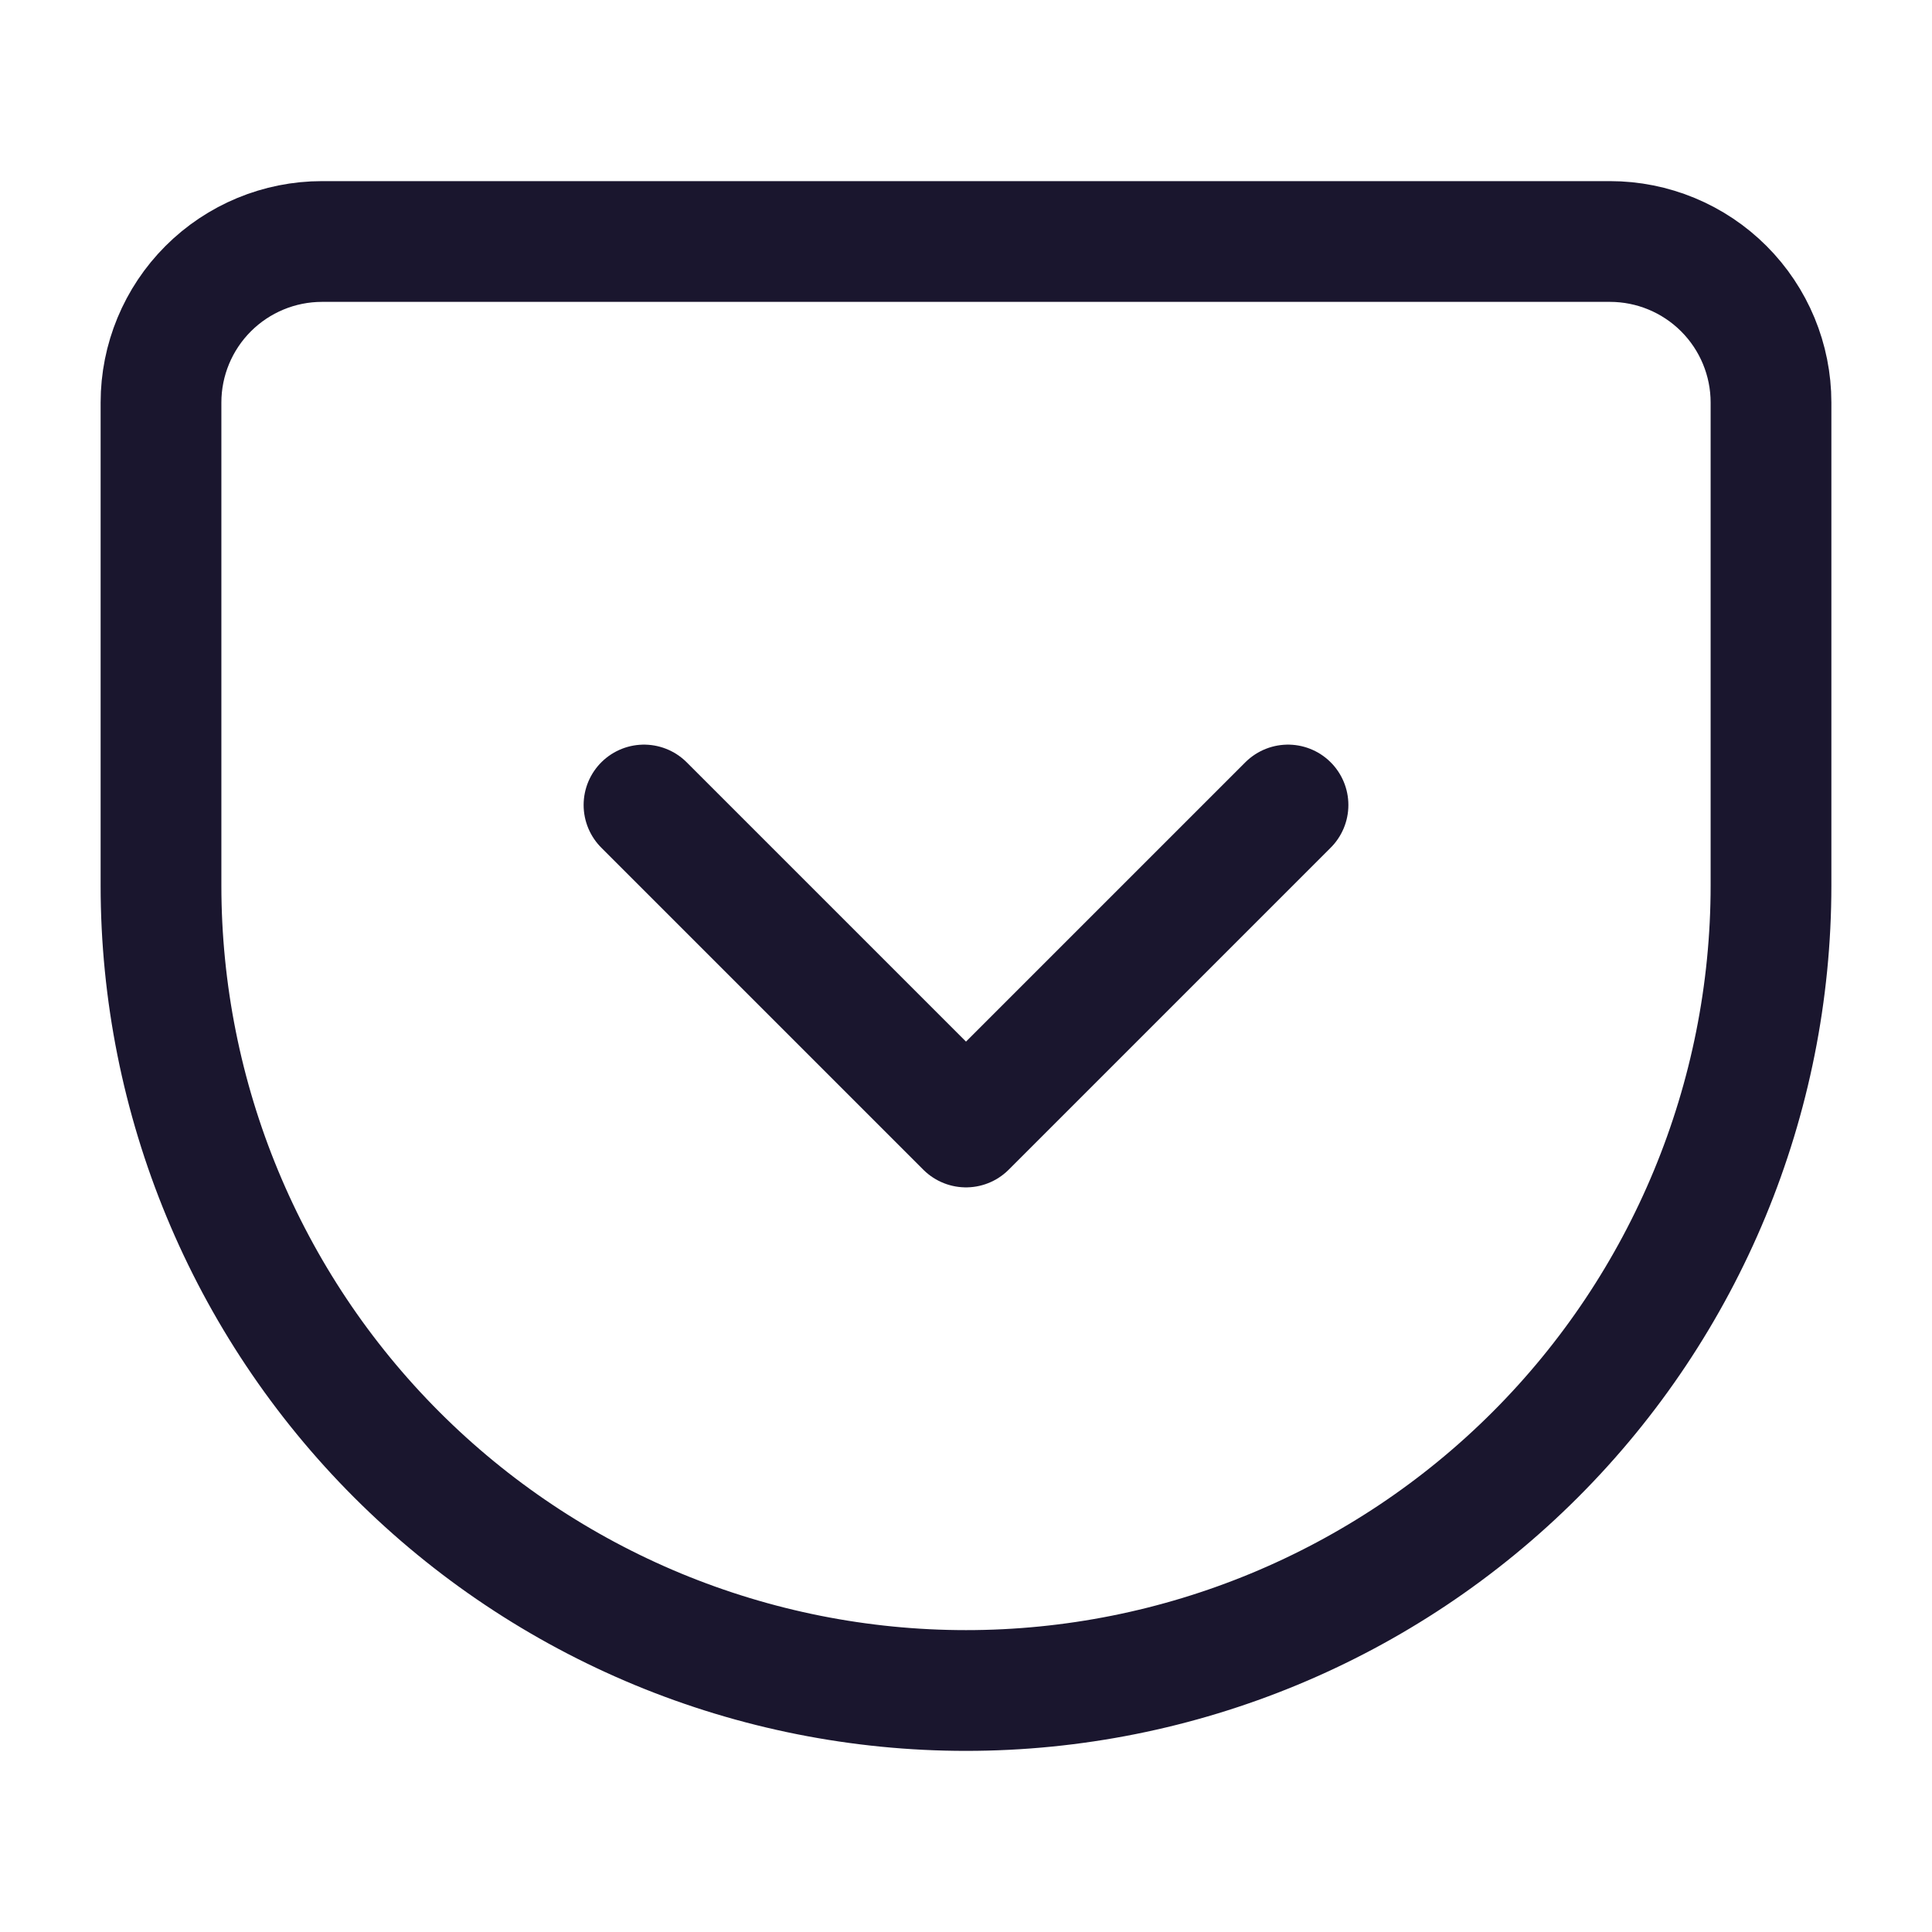
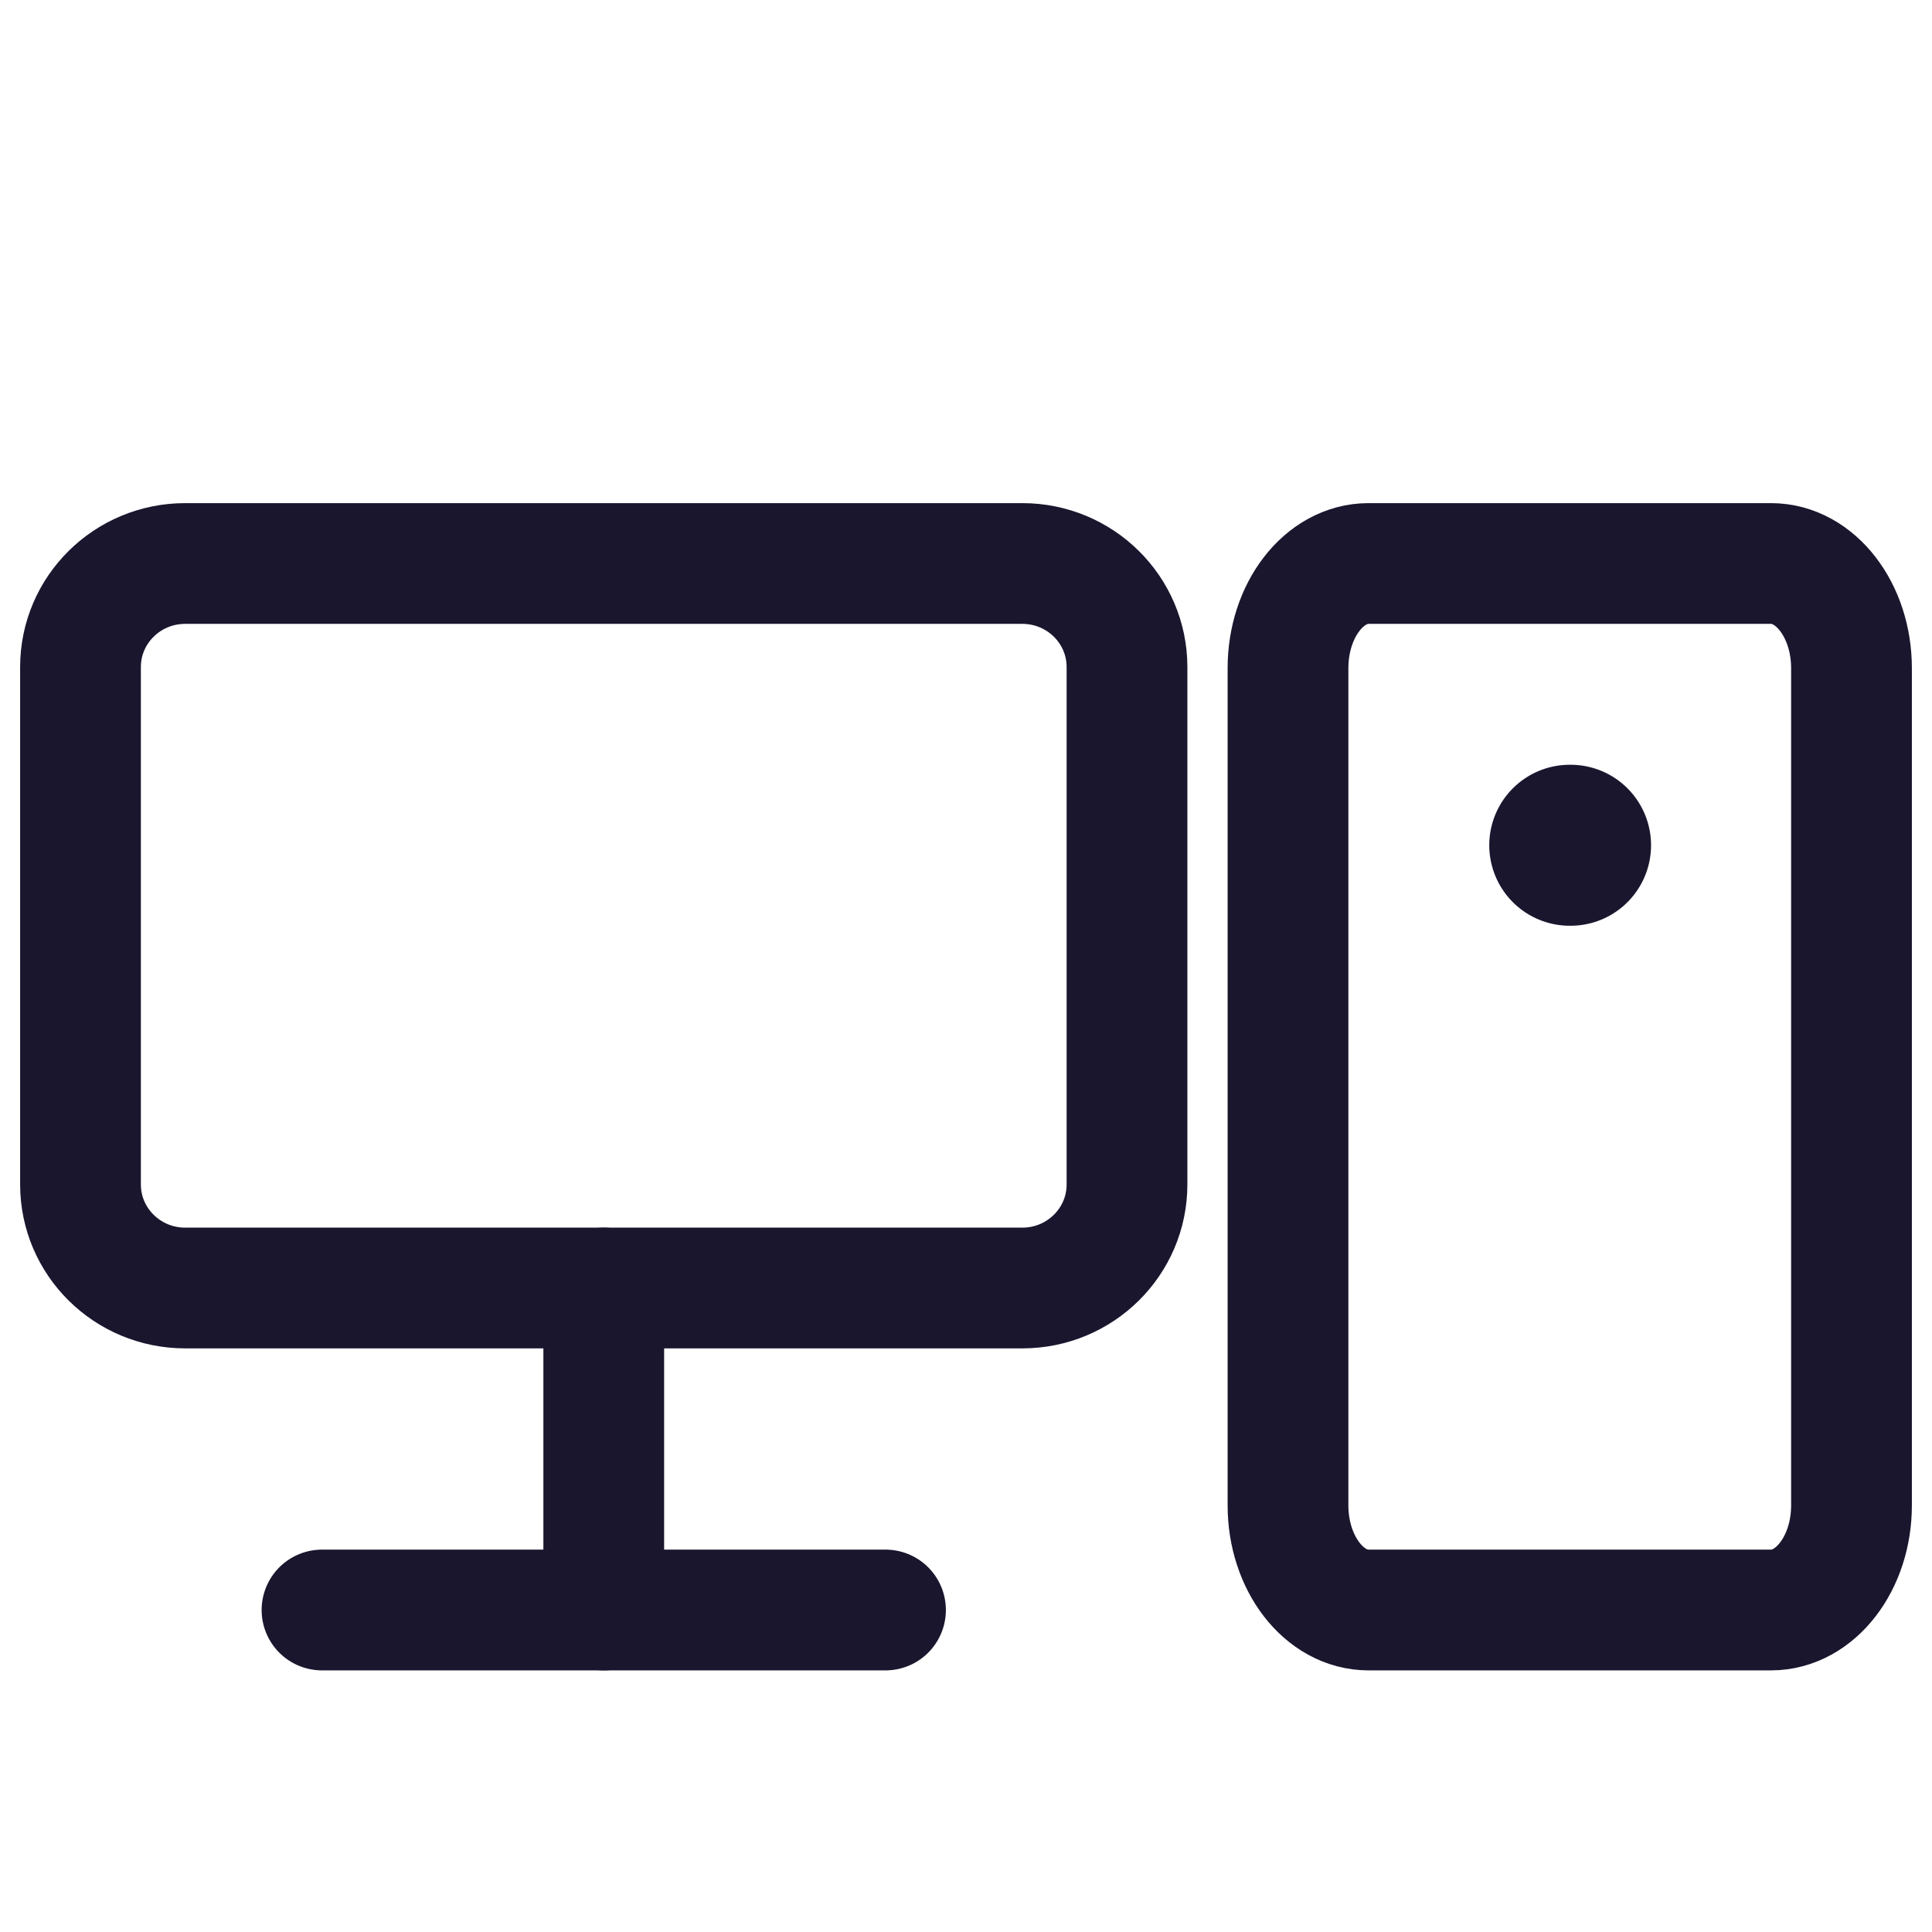
<svg xmlns="http://www.w3.org/2000/svg" width="24" height="24" viewBox="0 0 24 24" fill="none">
-   <path d="M4 3H20C20.53 3 21.039 3.211 21.414 3.586C21.789 3.961 22 4.47 22 5V11C22 13.652 20.946 16.196 19.071 18.071C17.196 19.946 14.652 21 12 21C10.687 21 9.386 20.741 8.173 20.239C6.96 19.736 5.858 19 4.929 18.071C3.054 16.196 2 13.652 2 11V5C2 4.47 2.211 3.961 2.586 3.586C2.961 3.211 3.47 3 4 3V3Z" stroke="#1A162E" stroke-width="1.5" stroke-linecap="round" stroke-linejoin="round" />
-   <path d="M8 10L12 14L16 10" stroke="#1A162E" stroke-width="1.5" stroke-linecap="round" stroke-linejoin="round" />
+   <path d="M12.7 7H2.3C1.582 7 1 7.576 1 8.286V14.714C1 15.424 1.582 16 2.3 16H12.7C13.418 16 14 15.424 14 14.714V8.286C14 7.576 13.418 7 12.7 7Z" stroke="#1A162E" stroke-width="1.5" stroke-linecap="round" stroke-linejoin="round" />
+   <path d="M22 7H17C16.448 7 16 7.582 16 8.3V18.7C16 19.418 16.448 20 17 20H22C22.552 20 23 19.418 23 18.7V8.3C23 7.582 22.552 7 22 7Z" stroke="#1A162E" stroke-width="1.5" stroke-linecap="round" stroke-linejoin="round" />
+   <path d="M19.5 10.5H19.51" stroke="#1A162E" stroke-width="2" stroke-linecap="round" stroke-linejoin="round" />
+   <path d="M4 20H11" stroke="#1A162E" stroke-width="1.5" stroke-linecap="round" stroke-linejoin="round" />
+   <path d="M7.5 16V20" stroke="#1A162E" stroke-width="1.5" stroke-linecap="round" stroke-linejoin="round" />
</svg>
